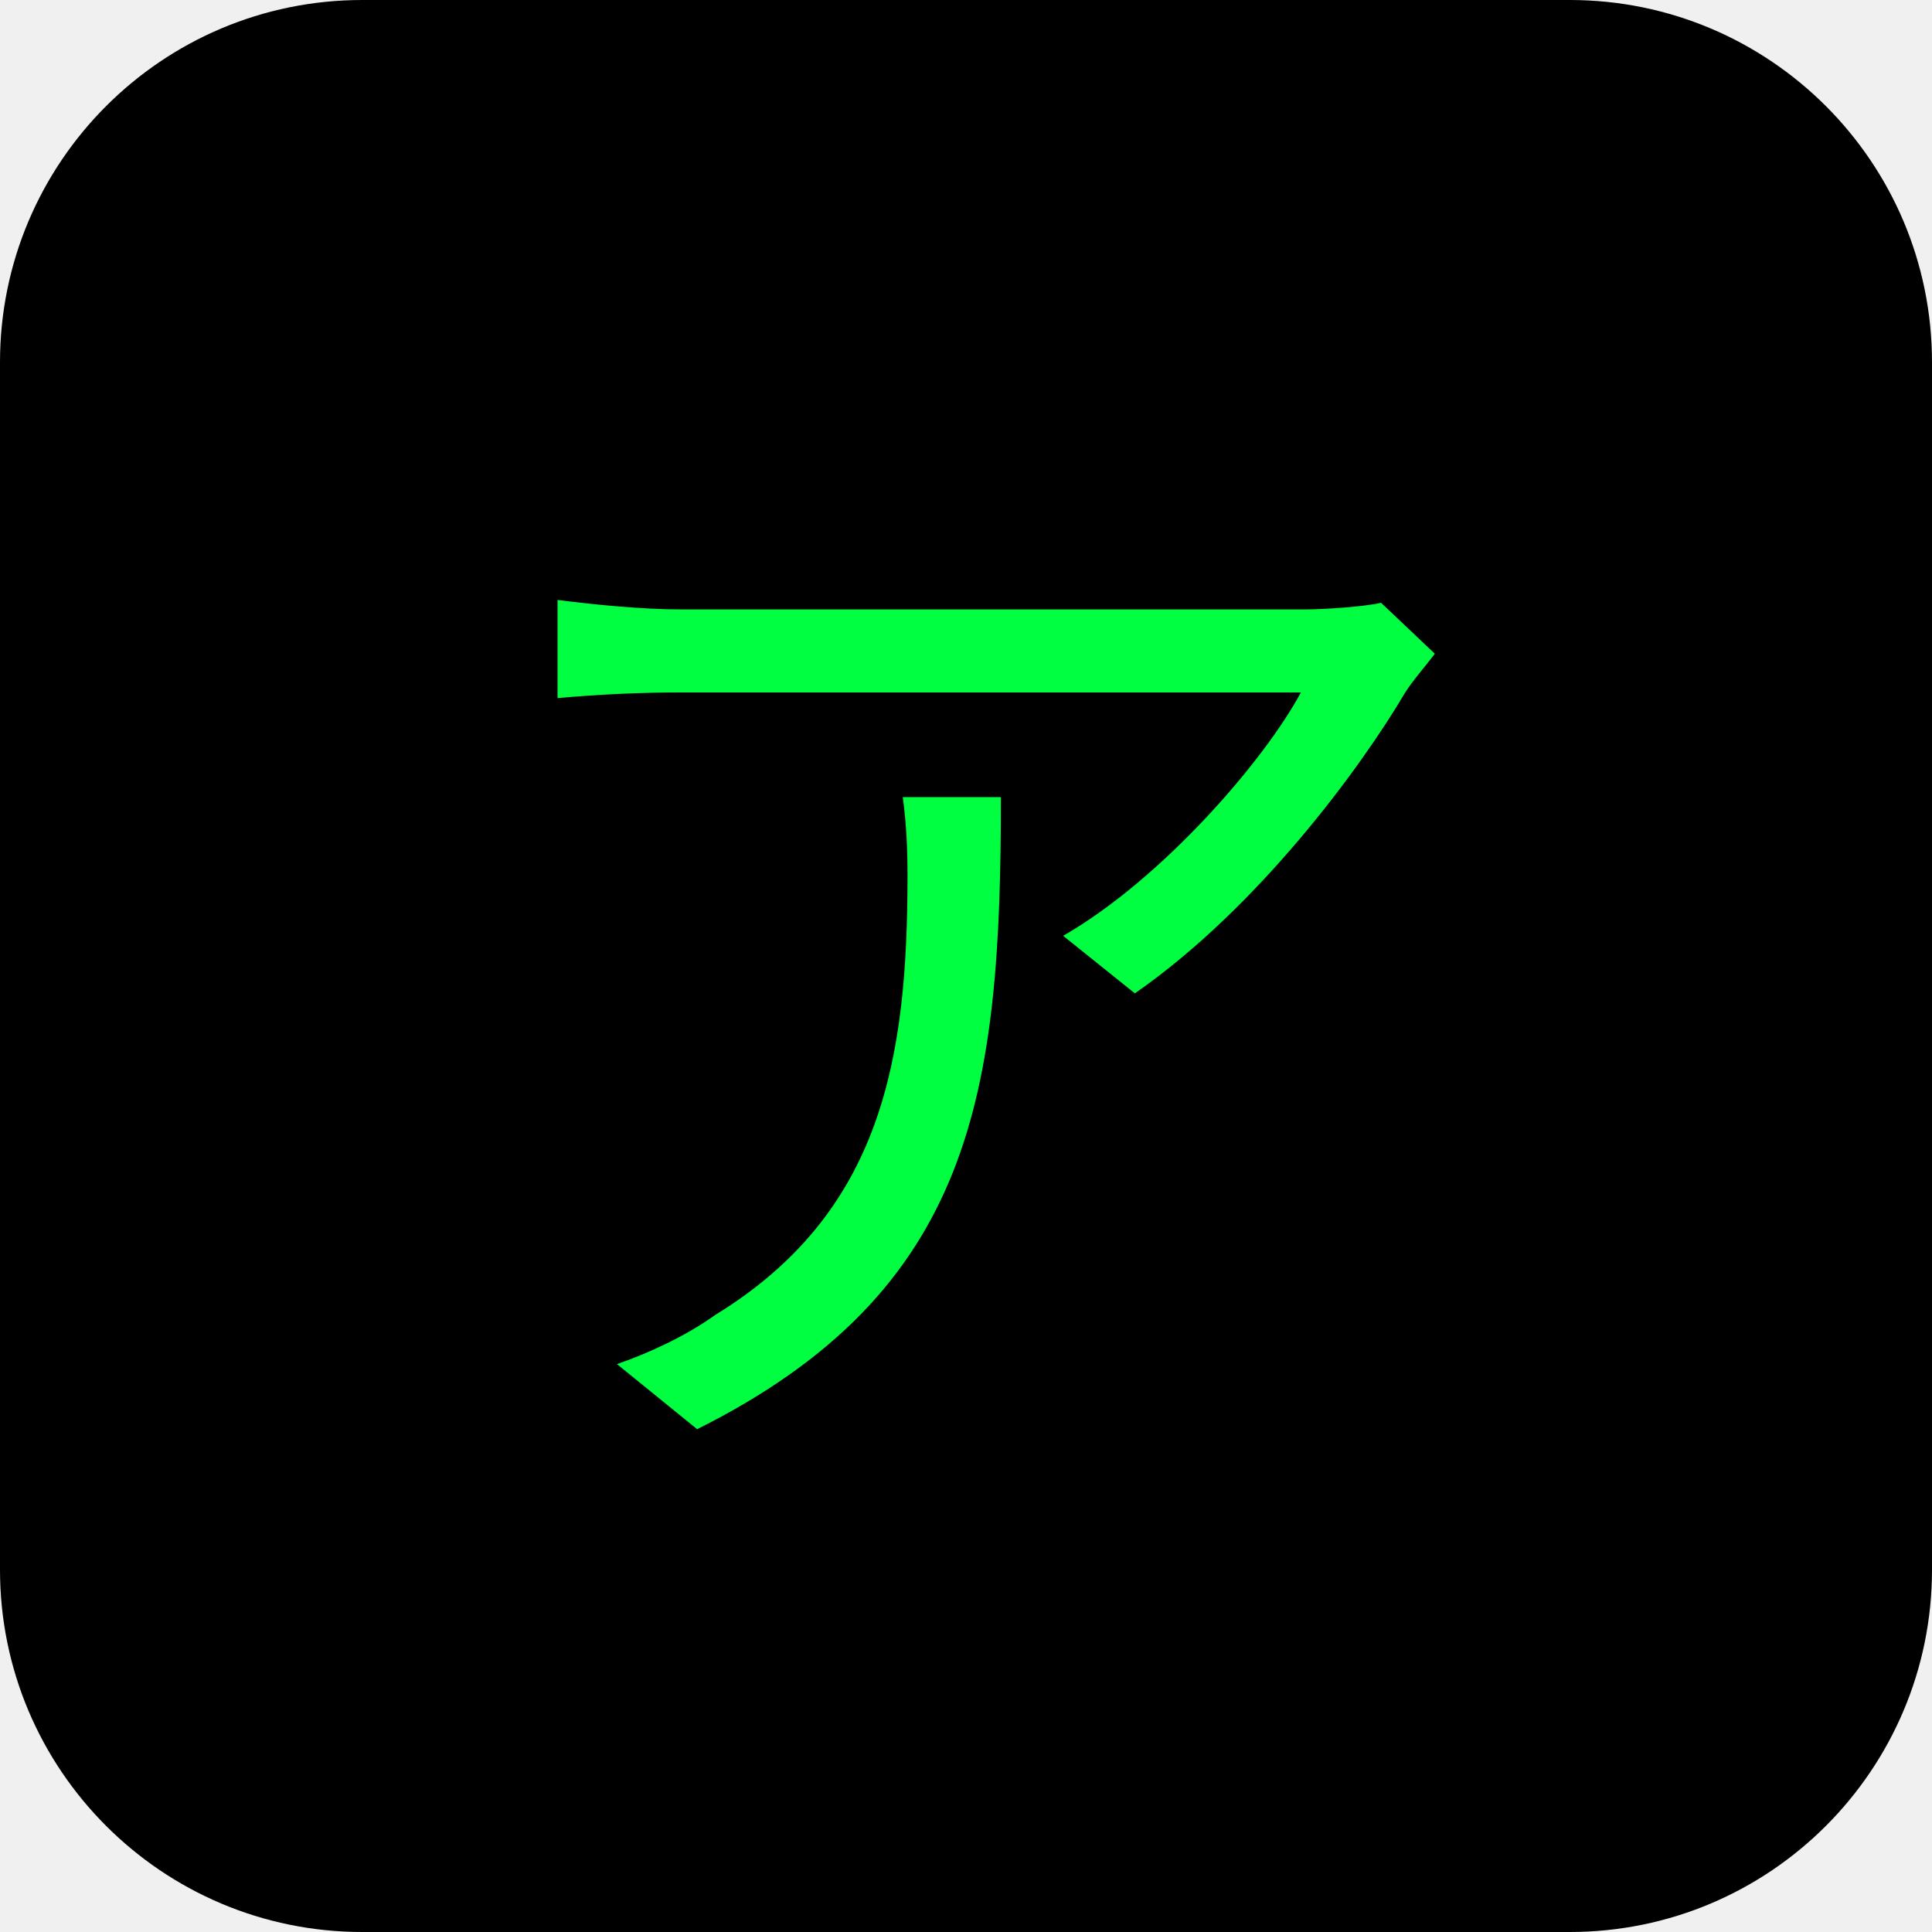
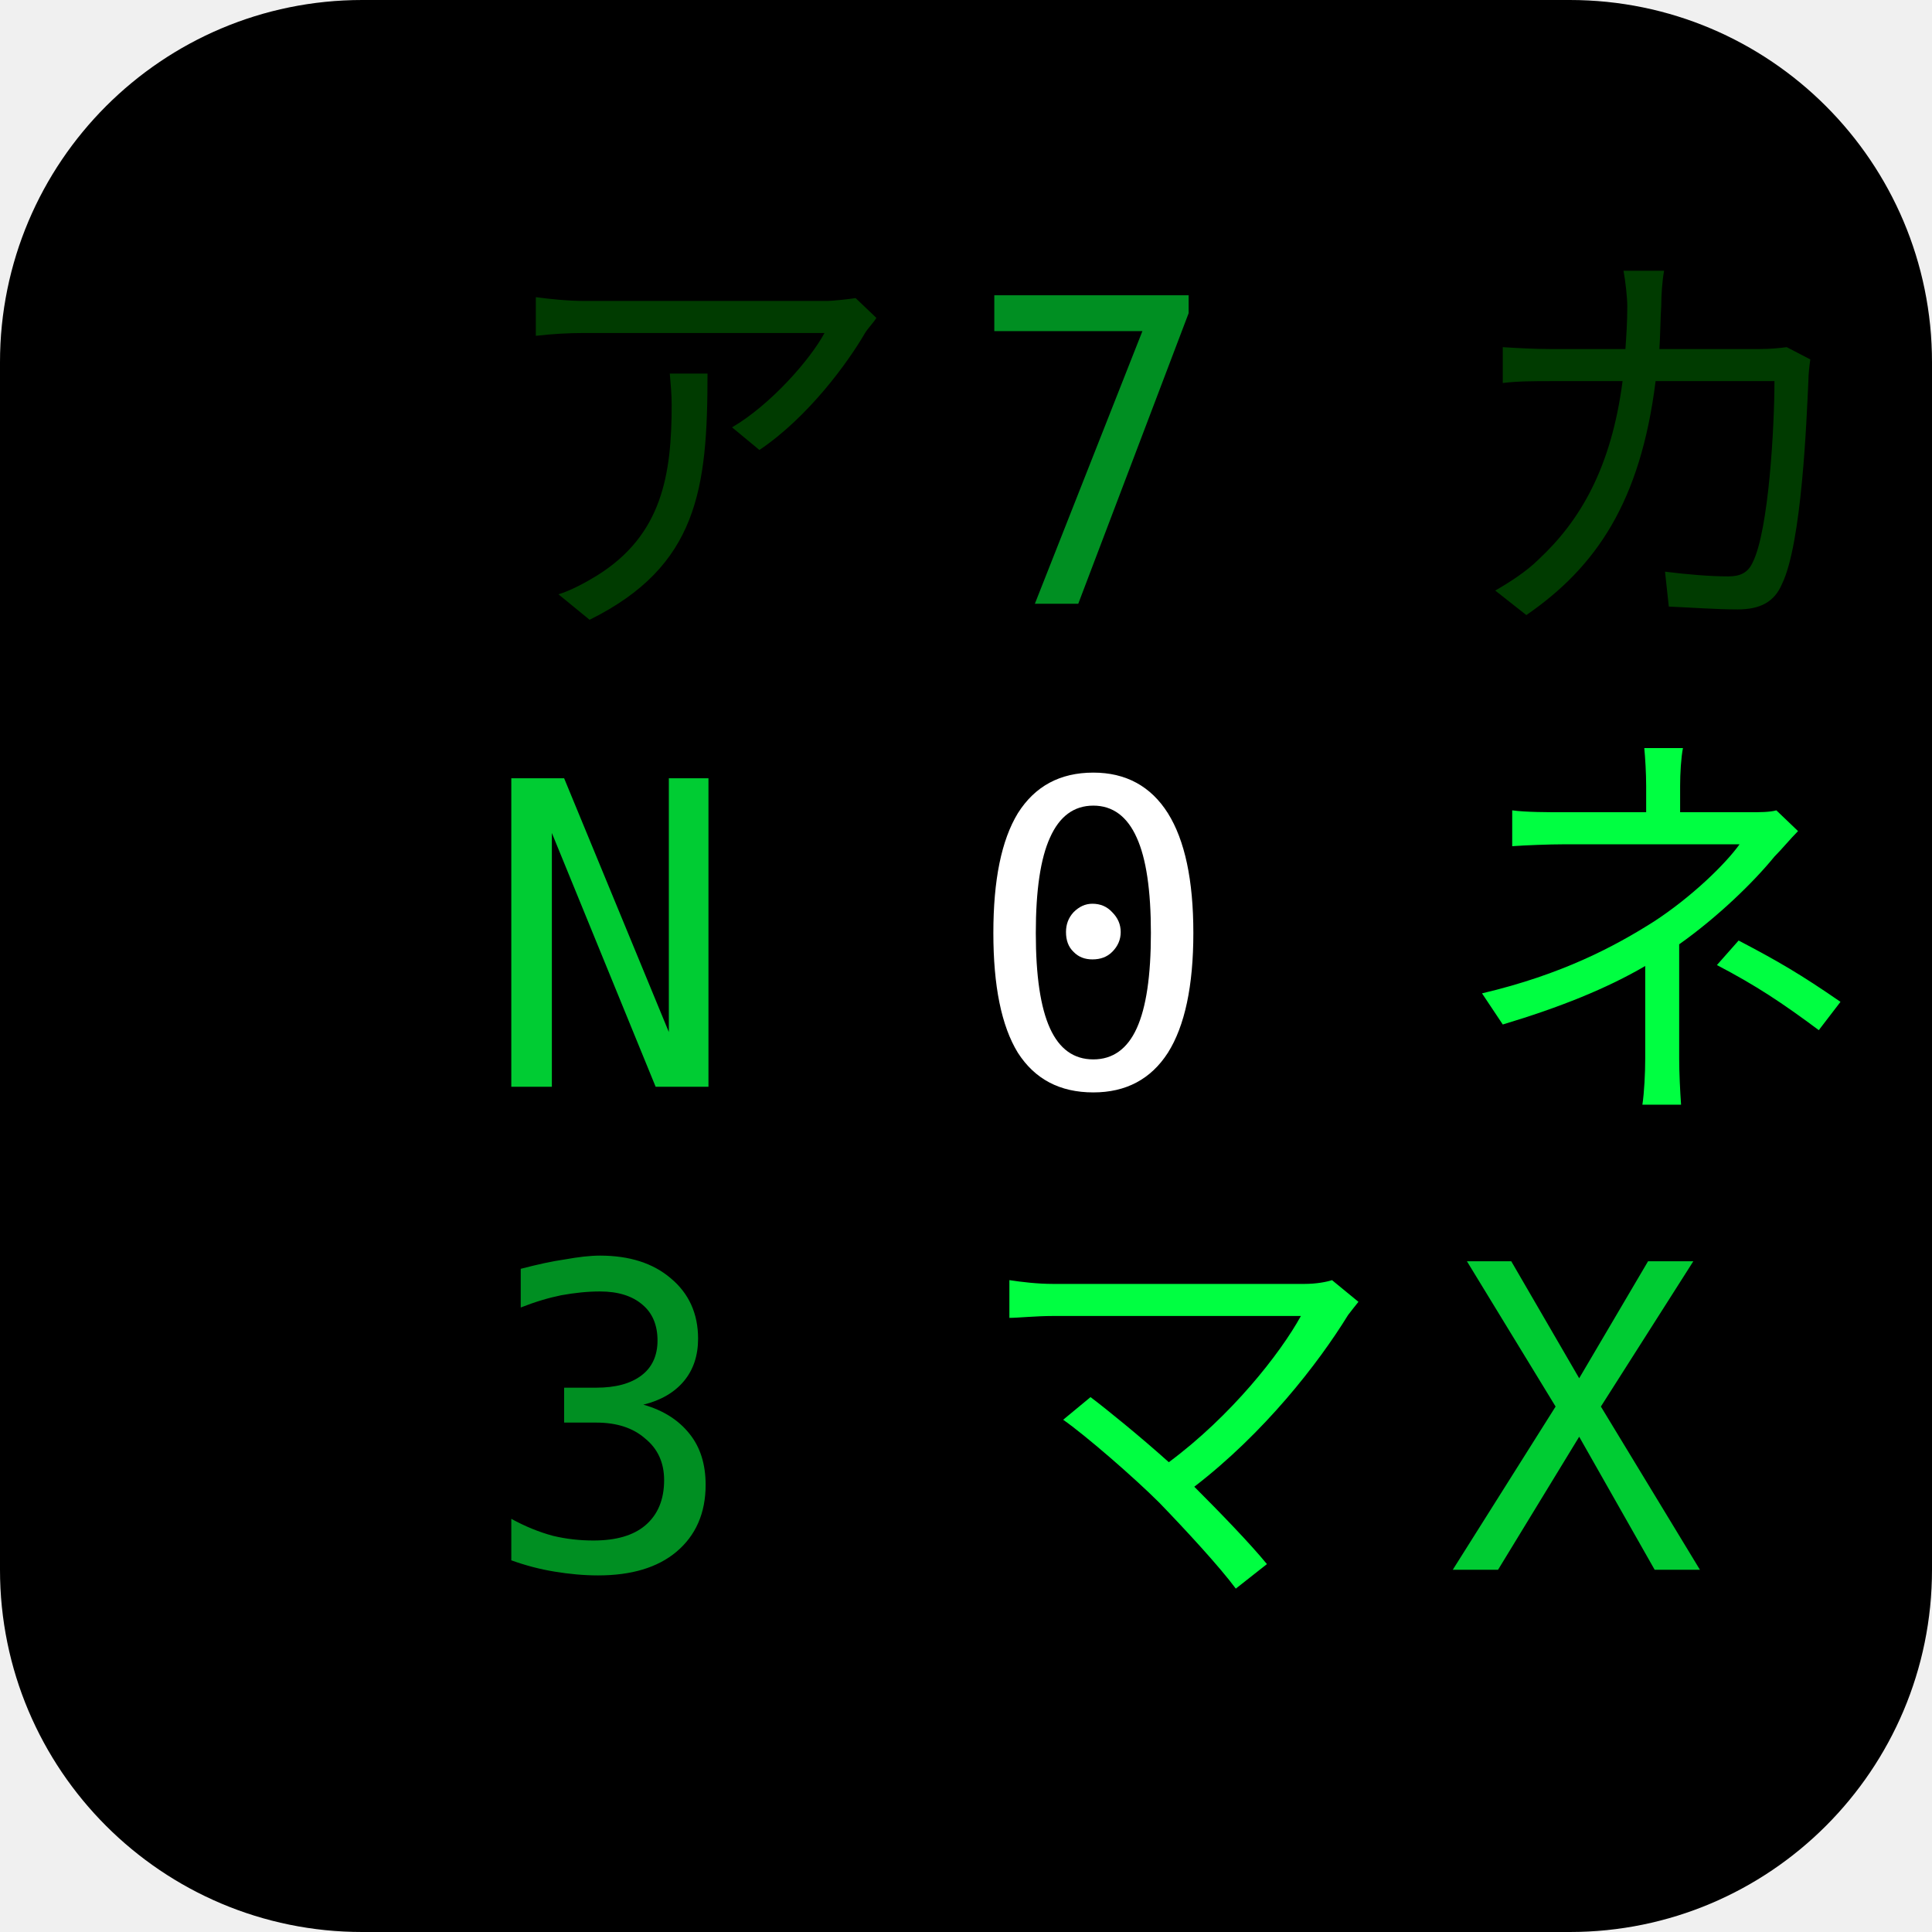
<svg xmlns="http://www.w3.org/2000/svg" viewBox="0 0 32 32">
  <rect width="32" height="32" rx="6" fill="#000" />
-   <text x="16" y="23" text-anchor="middle" font-size="18" font-family="monospace" fill="#00ff41">ア</text>
+   <text x="8" y="10" font-size="7" font-family="monospace" fill="#003b00">ア</text>
+   <text x="16" y="10" font-size="7" font-family="monospace" fill="#008f22">7</text>
+   <text x="24" y="10" font-size="7" font-family="monospace" fill="#003b00">カ</text>
+   <text x="8" y="18" font-size="7" font-family="monospace" fill="#00cc33">N</text>
+   <text x="16" y="18" font-size="7" font-family="monospace" fill="#fff">0</text>
+   <text x="24" y="18" font-size="7" font-family="monospace" fill="#00ff41">ネ</text>
+   <text x="8" y="26" font-size="7" font-family="monospace" fill="#008f22">3</text>
+   <text x="16" y="26" font-size="7" font-family="monospace" fill="#00ff41">マ</text>
+   <text x="24" y="26" font-size="7" font-family="monospace" fill="#00cc33">X</text>
</svg>
